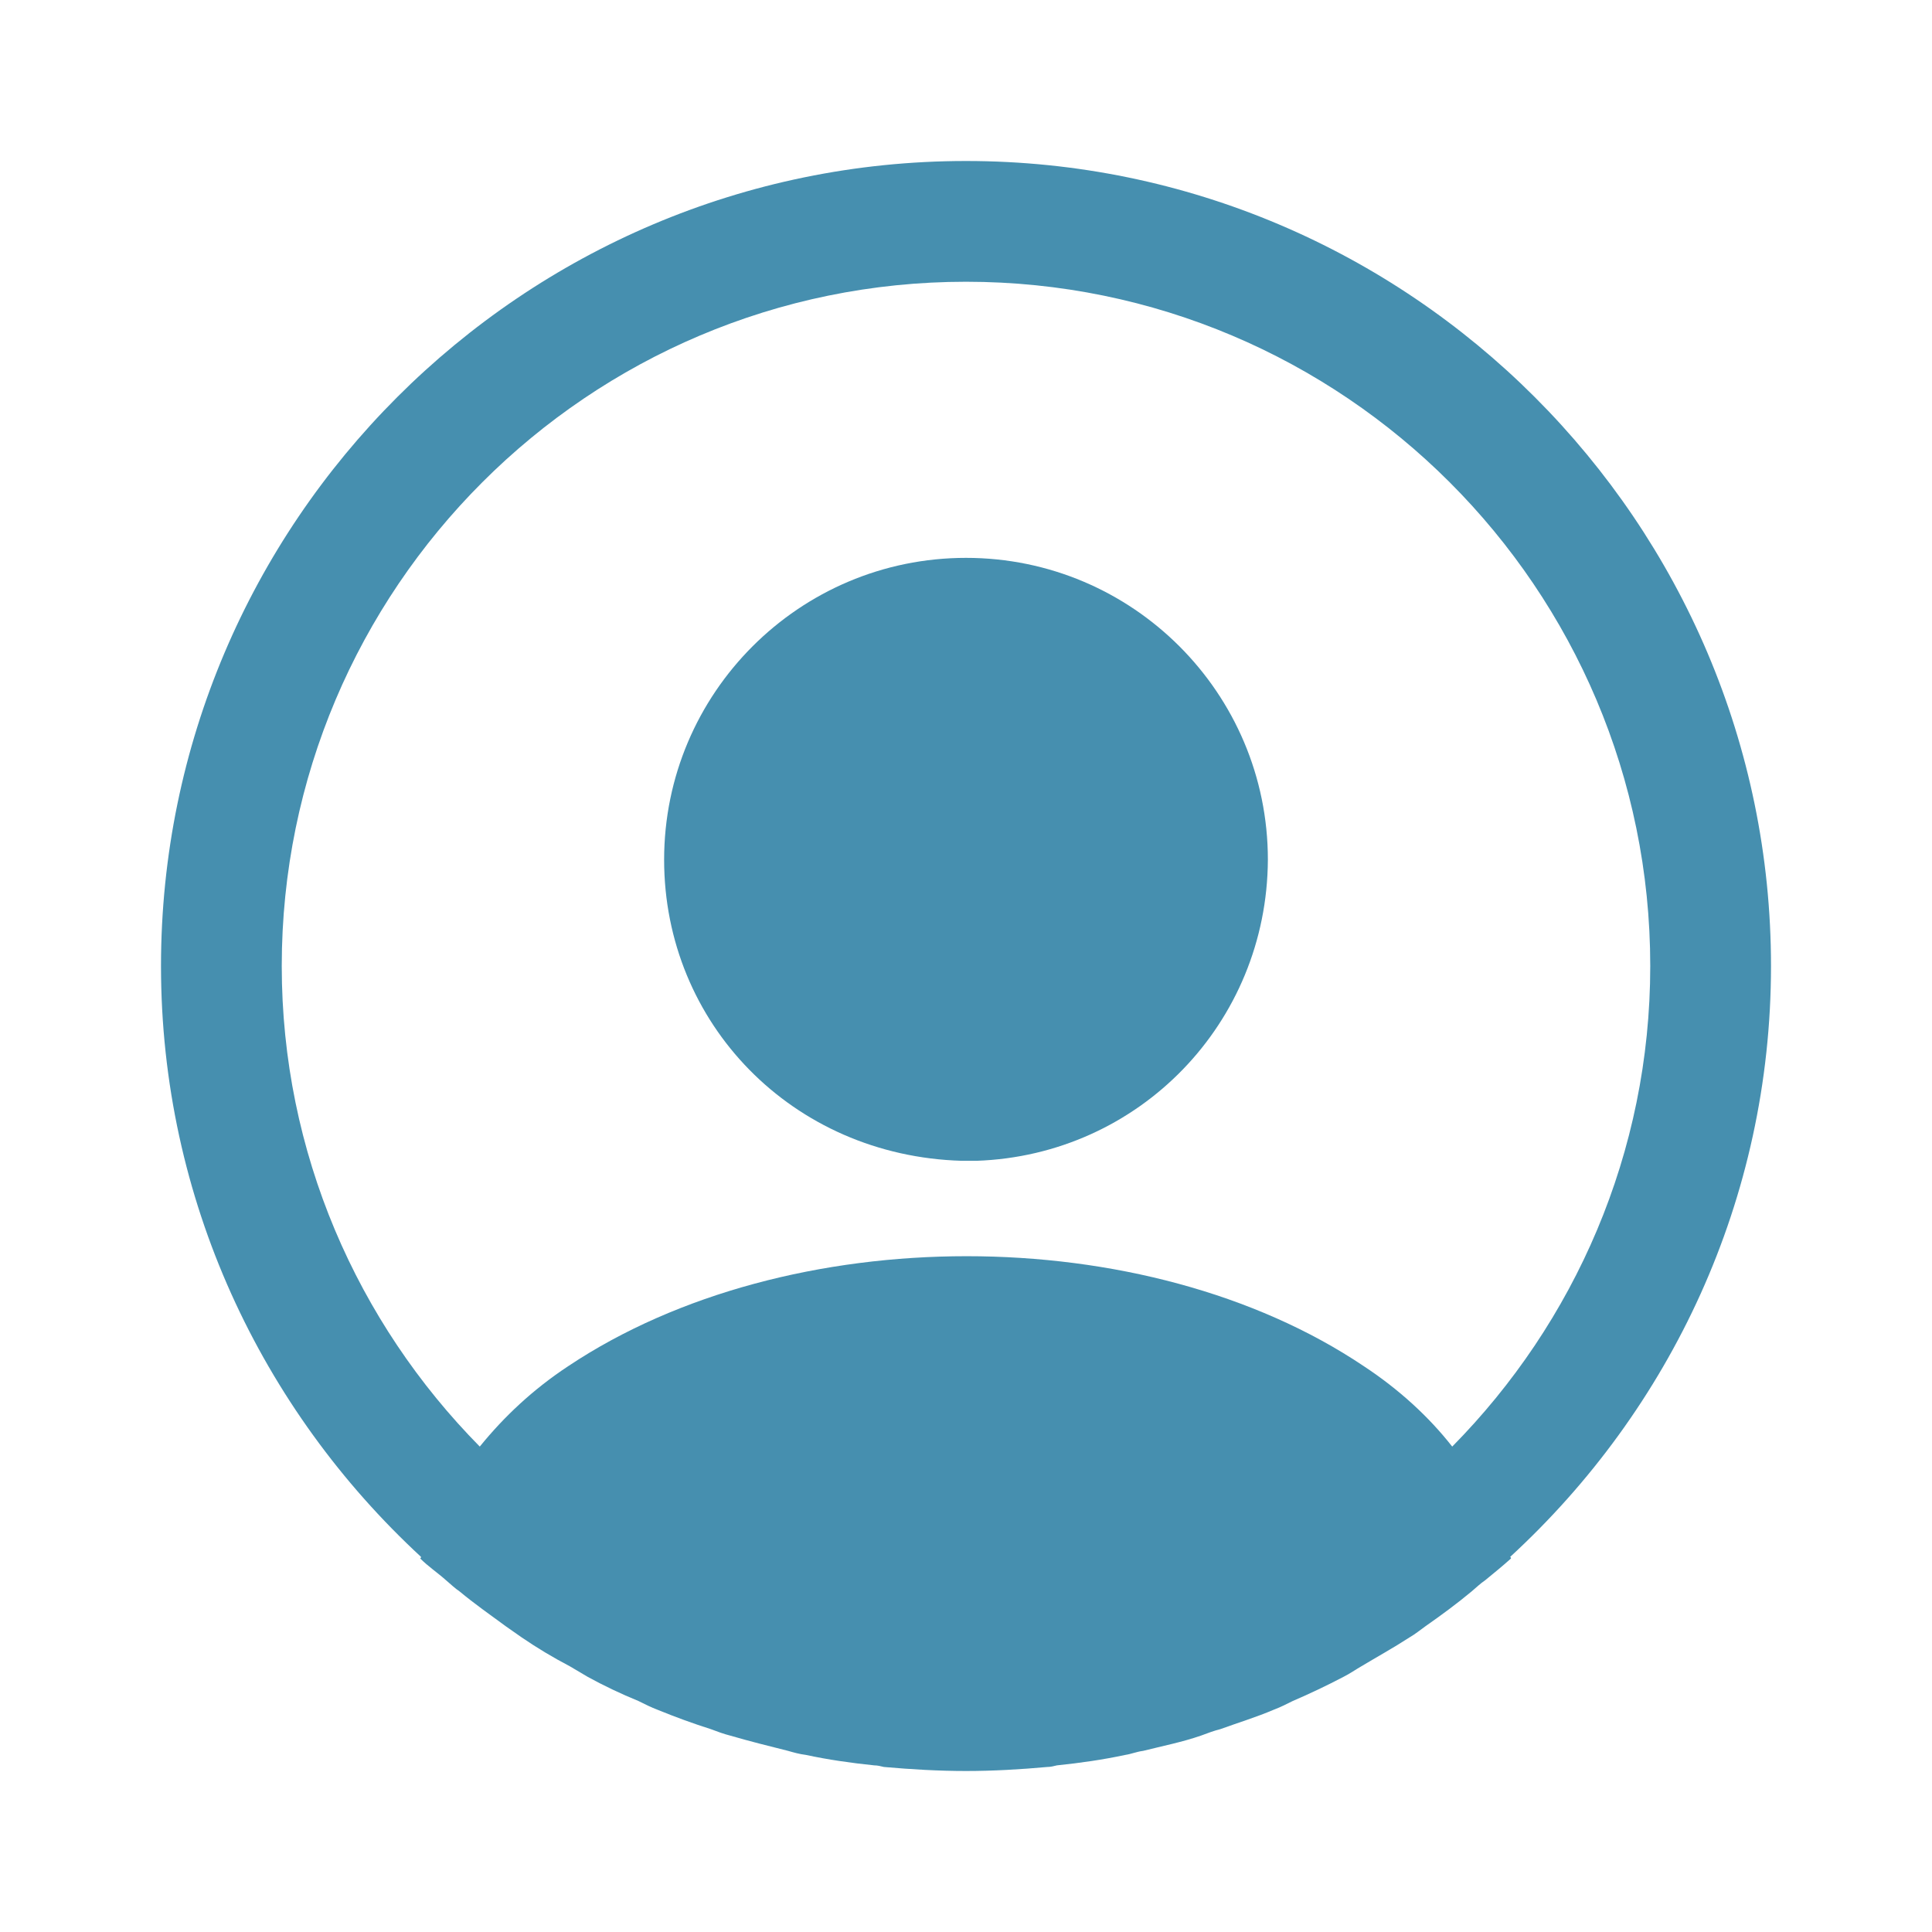
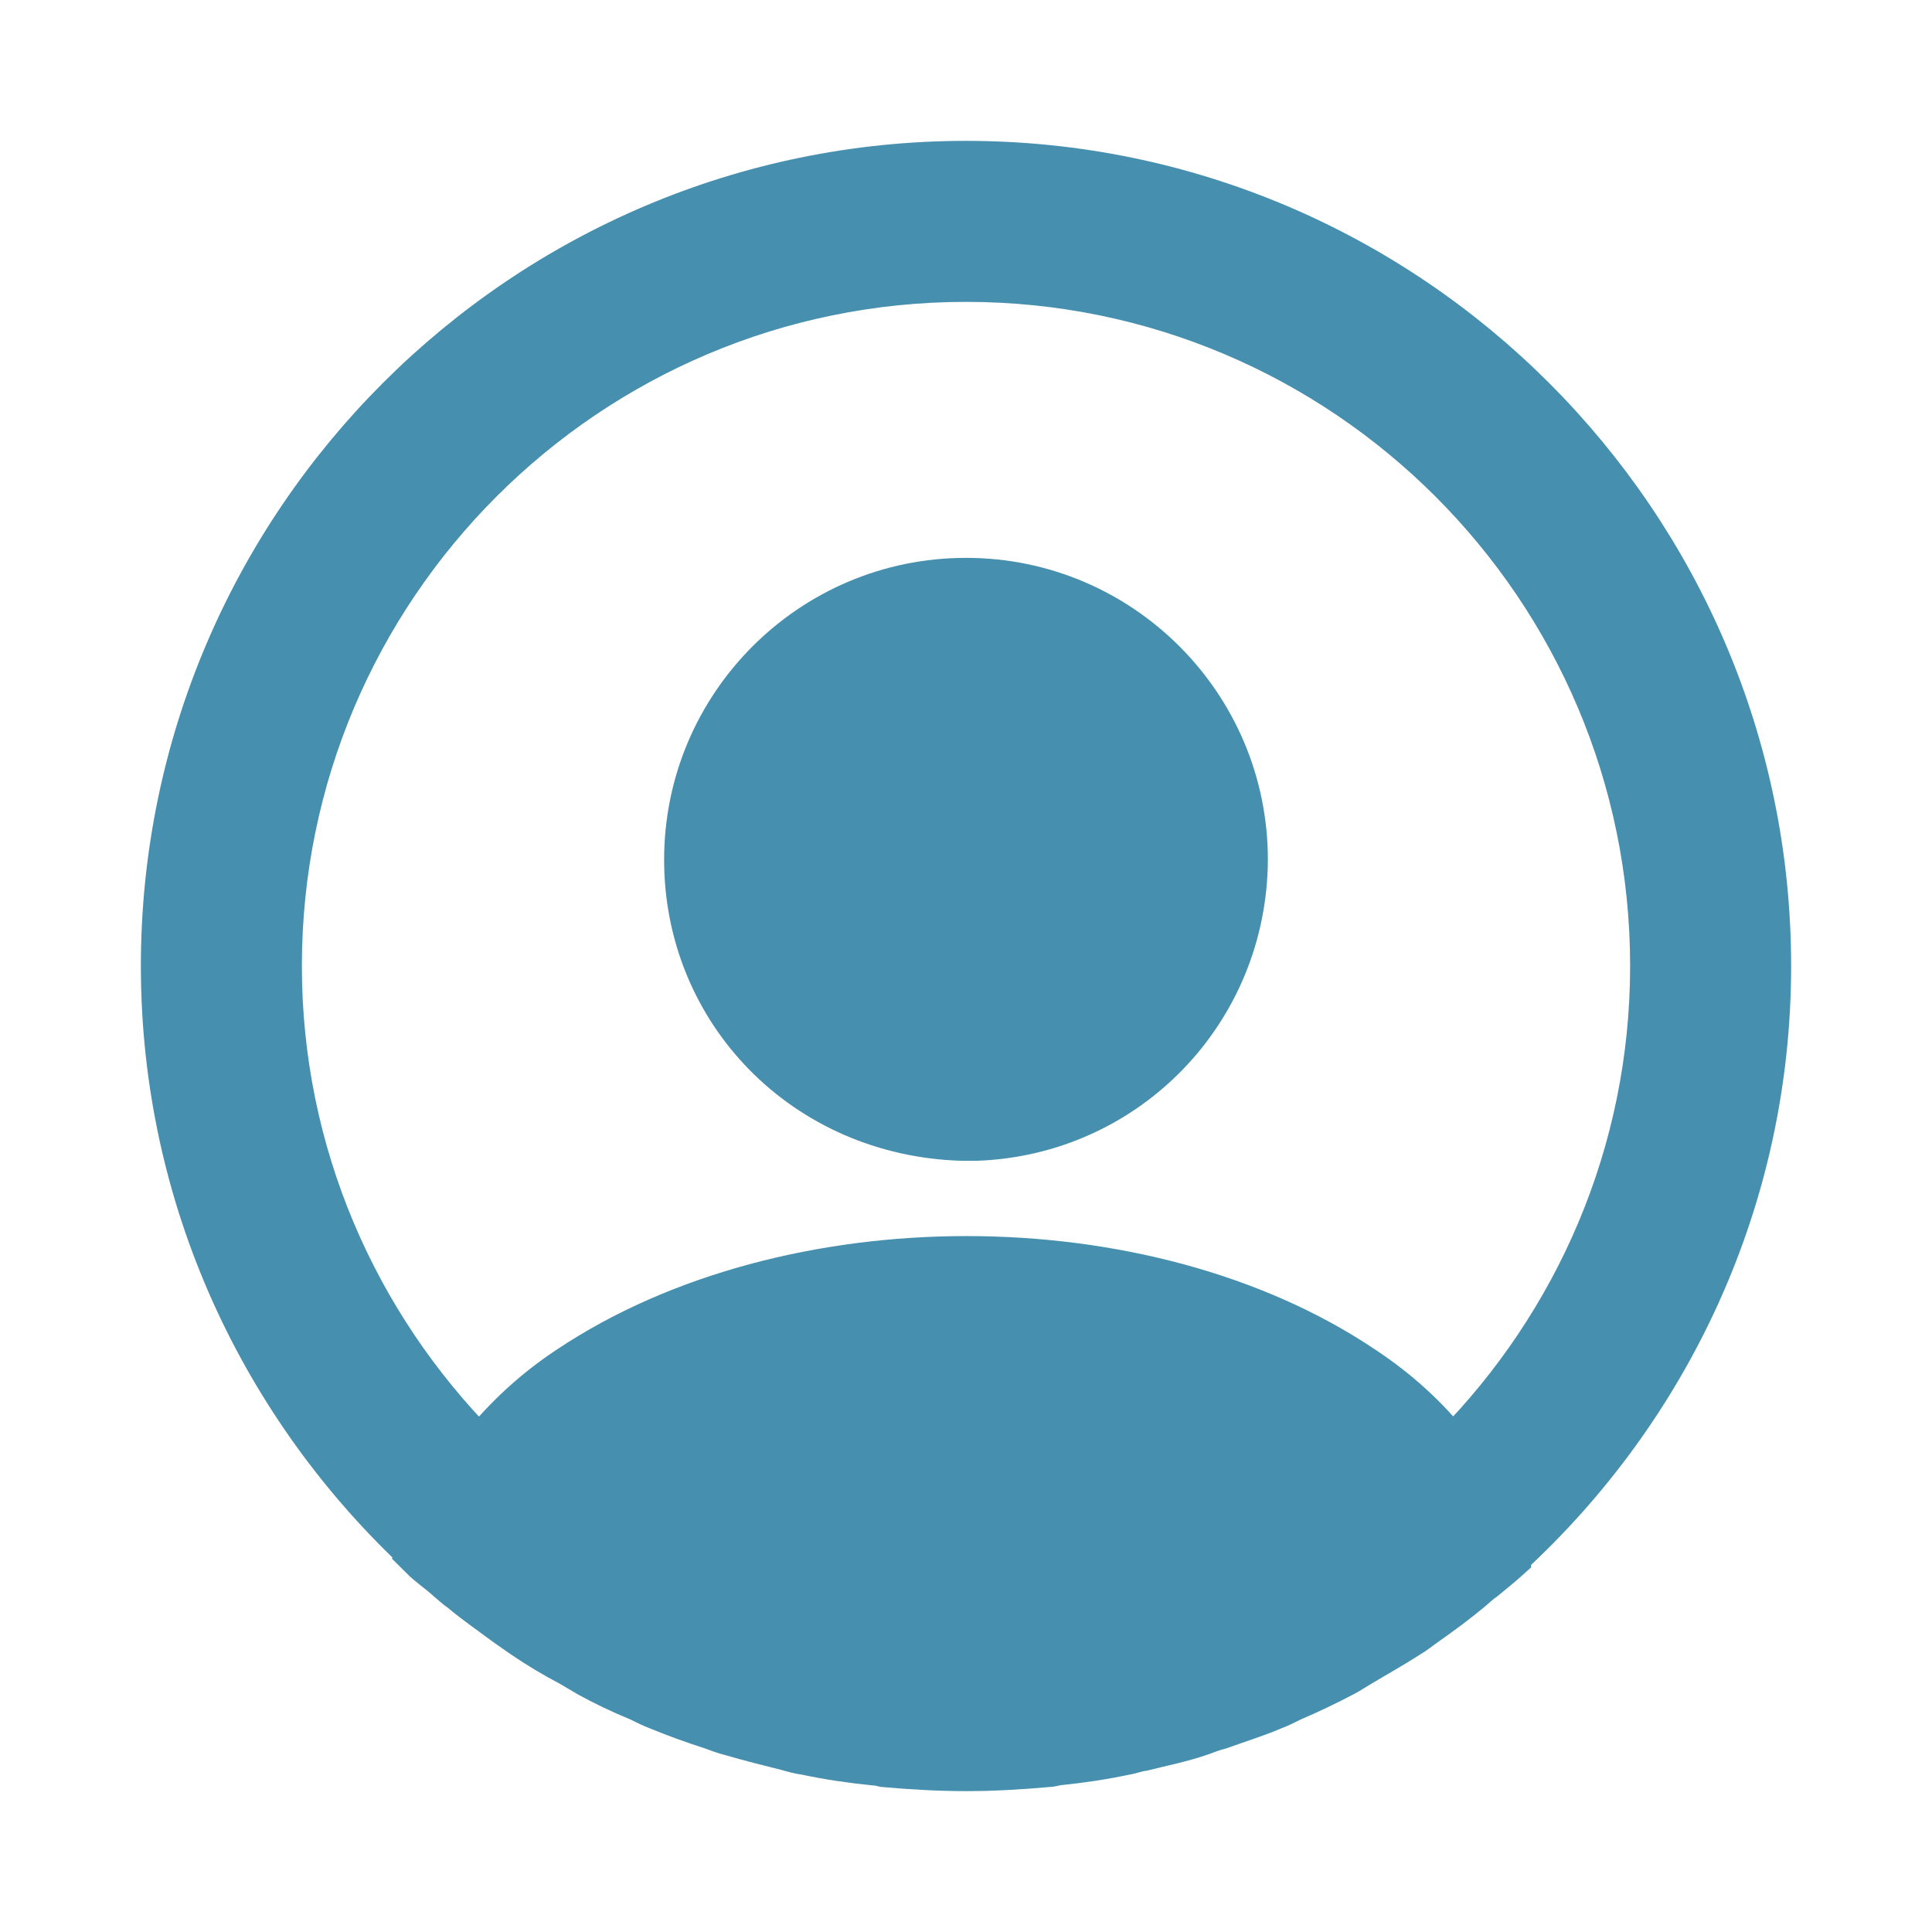
<svg xmlns="http://www.w3.org/2000/svg" width="800px" height="800px" viewBox="0 0 24 24" fill="none">
-   <path d="M22 12C22 6.49 17.51 2 12 2C6.49 2 2 6.49 2 12C2 14.9 3.25 17.51 5.23 19.34C5.23 19.35 5.23 19.35 5.22 19.36C5.32 19.46 5.44 19.54 5.54 19.63C5.6 19.68 5.65 19.73 5.71 19.77C5.89 19.92 6.09 20.06 6.28 20.2C6.35 20.25 6.41 20.29 6.48 20.34C6.67 20.47 6.87 20.59 7.08 20.7C7.15 20.74 7.23 20.79 7.3 20.83C7.5 20.94 7.71 21.04 7.93 21.13C8.01 21.17 8.09 21.21 8.17 21.24C8.39 21.33 8.61 21.41 8.83 21.48C8.91 21.51 8.99 21.54 9.07 21.56C9.31 21.63 9.55 21.69 9.79 21.75C9.86 21.77 9.93 21.79 10.01 21.8C10.29 21.86 10.57 21.9 10.86 21.93C10.9 21.93 10.94 21.94 10.98 21.95C11.32 21.98 11.66 22 12 22C12.34 22 12.68 21.98 13.01 21.95C13.05 21.95 13.09 21.94 13.13 21.93C13.42 21.9 13.7 21.86 13.98 21.8C14.05 21.79 14.12 21.76 14.2 21.75C14.44 21.69 14.69 21.64 14.92 21.56C15 21.53 15.08 21.5 15.16 21.48C15.38 21.4 15.61 21.33 15.82 21.24C15.9 21.21 15.98 21.17 16.06 21.13C16.27 21.04 16.48 20.94 16.69 20.83C16.77 20.79 16.84 20.74 16.91 20.7C17.11 20.58 17.31 20.47 17.51 20.34C17.58 20.3 17.64 20.25 17.71 20.2C17.91 20.06 18.1 19.92 18.28 19.77C18.34 19.72 18.39 19.67 18.45 19.63C18.56 19.54 18.67 19.45 18.77 19.36C18.77 19.35 18.77 19.35 18.76 19.34C20.75 17.51 22 14.9 22 12ZM16.94 16.97C14.23 15.15 9.79 15.15 7.06 16.97C6.62 17.26 6.26 17.6 5.96 17.97C4.44 16.43 3.5 14.32 3.5 12C3.5 7.31 7.31 3.5 12 3.5C16.69 3.5 20.5 7.31 20.5 12C20.5 14.32 19.56 16.43 18.04 17.97C17.75 17.6 17.38 17.26 16.94 16.97Z" fill="#468FAF" />
+   <path d="M22 12C22 6.49 17.51 2 12 2C6.49 2 2 6.49 2 12C2 14.9 3.25 17.51 5.23 19.34C5.23 19.35 5.23 19.35 5.22 19.36C5.32 19.46 5.44 19.54 5.54 19.63C5.6 19.68 5.65 19.73 5.71 19.77C5.89 19.92 6.09 20.06 6.28 20.2C6.35 20.25 6.41 20.29 6.48 20.34C6.67 20.47 6.87 20.59 7.08 20.7C7.15 20.74 7.23 20.79 7.3 20.83C7.5 20.94 7.71 21.04 7.93 21.13C8.01 21.17 8.09 21.21 8.17 21.24C8.39 21.33 8.61 21.41 8.83 21.48C8.91 21.51 8.99 21.54 9.07 21.56C9.31 21.63 9.55 21.69 9.79 21.75C9.86 21.77 9.93 21.79 10.01 21.8C10.29 21.86 10.57 21.9 10.86 21.93C10.9 21.93 10.94 21.94 10.98 21.95C11.32 21.98 11.66 22 12 22C12.34 22 12.68 21.98 13.01 21.95C13.05 21.95 13.09 21.94 13.13 21.93C13.42 21.9 13.7 21.86 13.98 21.8C14.05 21.79 14.12 21.76 14.2 21.75C14.44 21.69 14.69 21.64 14.92 21.56C15 21.53 15.08 21.5 15.16 21.48C15.38 21.4 15.61 21.33 15.82 21.24C15.9 21.21 15.98 21.17 16.06 21.13C16.27 21.04 16.48 20.94 16.69 20.83C16.77 20.79 16.84 20.74 16.91 20.7C17.11 20.58 17.31 20.47 17.51 20.34C17.58 20.3 17.64 20.25 17.71 20.2C17.91 20.06 18.1 19.92 18.28 19.77C18.34 19.72 18.39 19.67 18.45 19.63C18.56 19.54 18.67 19.45 18.77 19.36C18.77 19.35 18.77 19.35 18.76 19.34C20.75 17.51 22 14.9 22 12ZM16.94 16.97C14.23 15.15 9.79 15.15 7.06 16.97C6.62 17.26 6.26 17.6 5.96 17.97C4.44 16.43 3.5 14.32 3.5 12C3.5 7.31 7.31 3.5 12 3.5C16.69 3.5 20.5 7.31 20.5 12C20.5 14.32 19.56 16.43 18.04 17.97C17.75 17.6 17.38 17.26 16.94 16.97Z" stroke-width="0.5" stroke="#468FAF" fill="#468FAF" />
  <path d="M12 6.93C9.93 6.93 8.25 8.61 8.25 10.68C8.25 12.71 9.84 14.36 11.95 14.42C11.98 14.42 12.02 14.42 12.04 14.42C12.06 14.42 12.09 14.42 12.11 14.42C12.12 14.42 12.13 14.42 12.13 14.42C14.15 14.35 15.74 12.71 15.75 10.68C15.75 8.61 14.07 6.93 12 6.93Z" fill="#468FAF" />
</svg>
